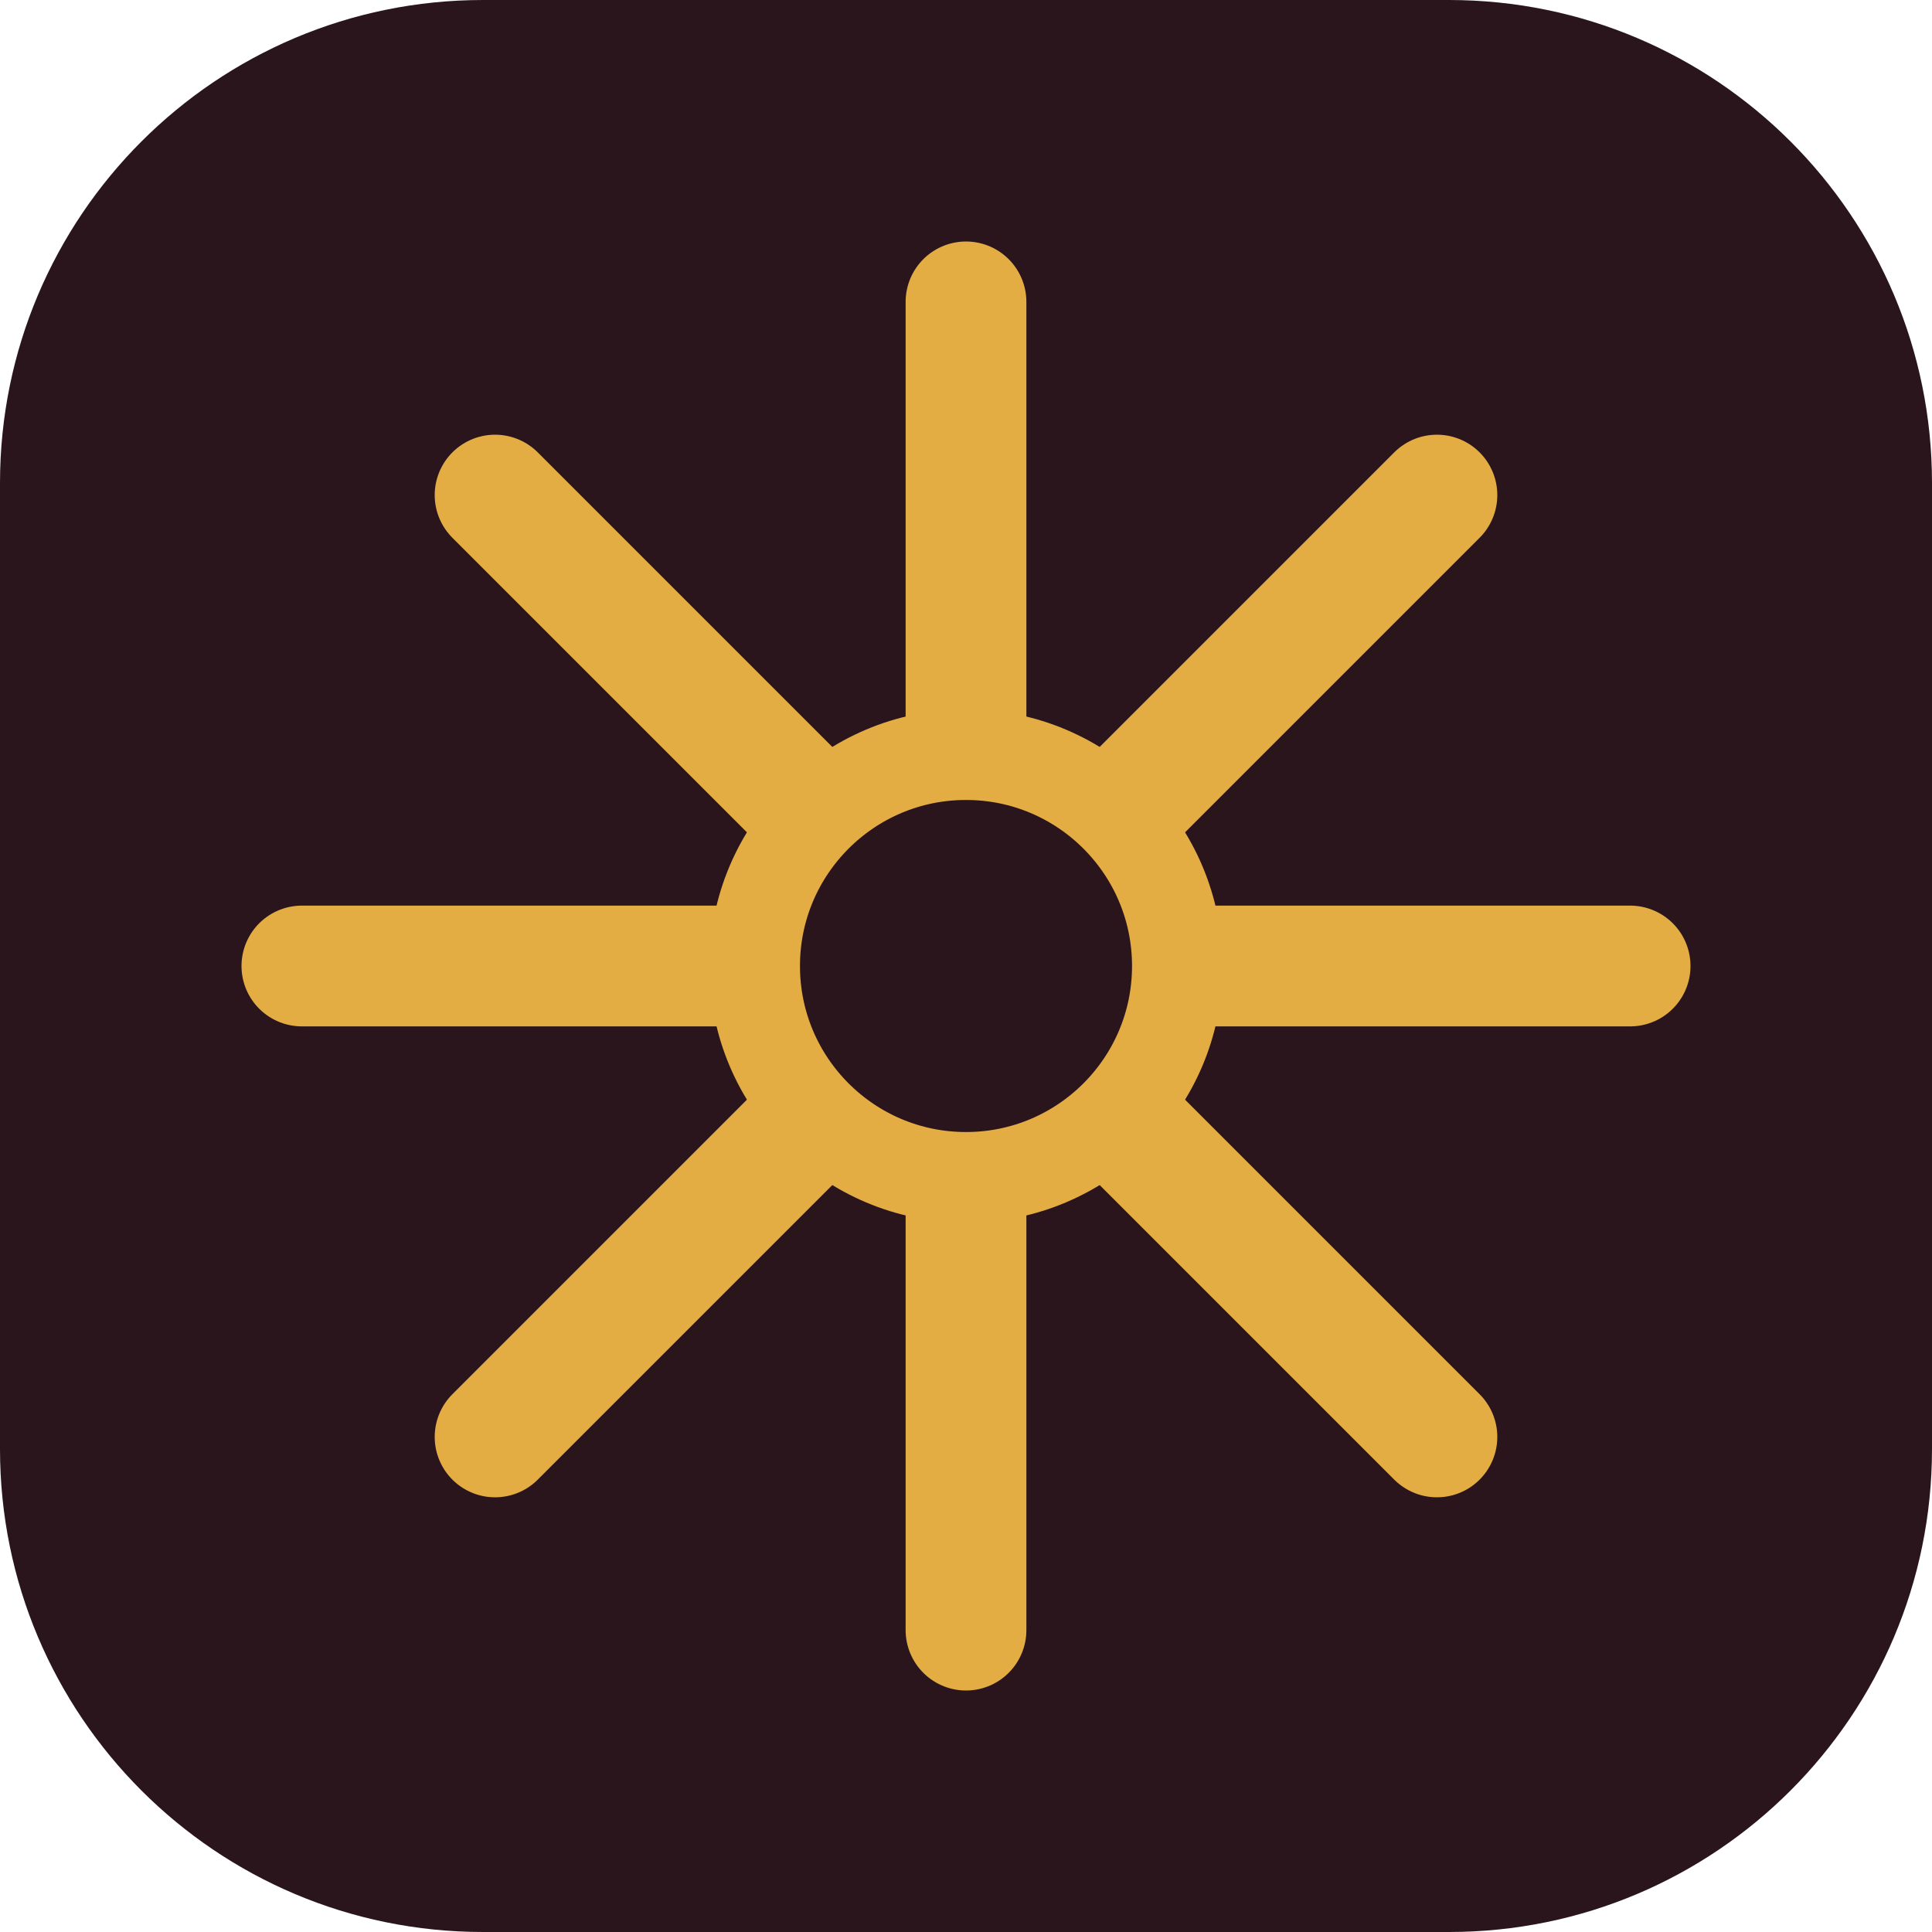
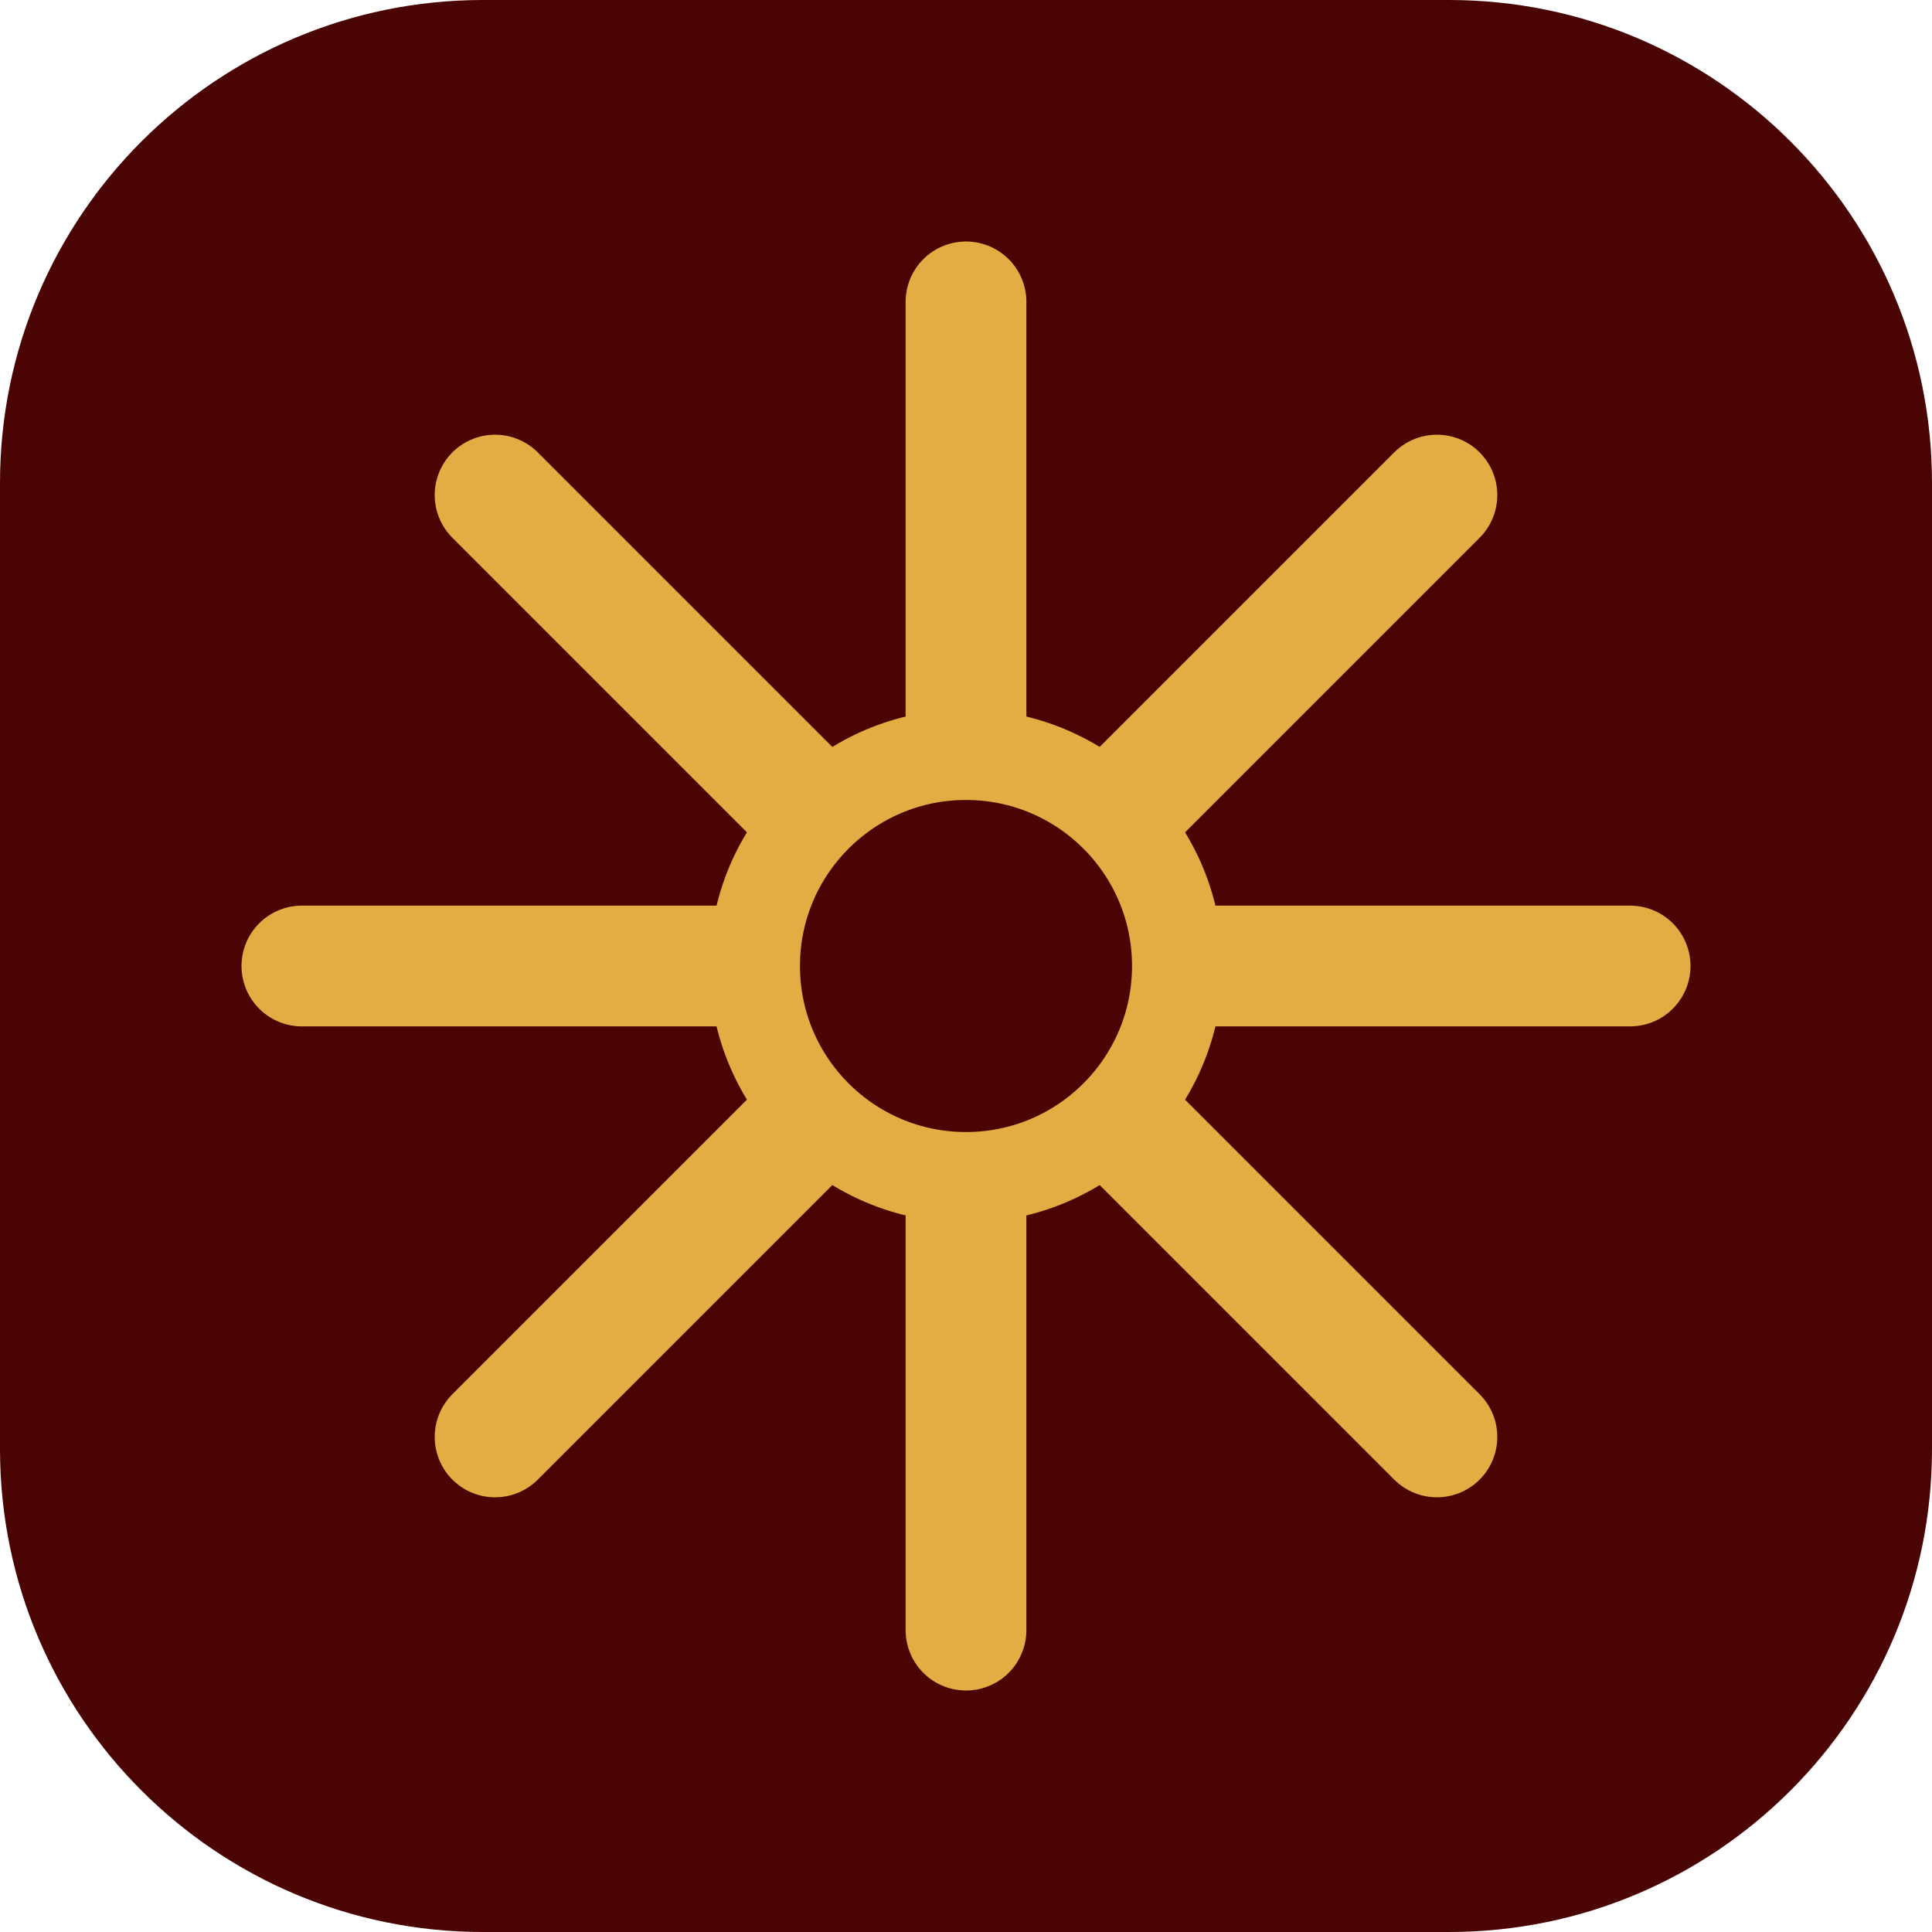
<svg xmlns="http://www.w3.org/2000/svg" viewBox="0 0 64 64">
-   <rect width="64" height="64" rx="16" fill="#2a151d" />
+   <rect width="64" height="64" rx="16" fill="#4A0404" />
  <path d="M32 10v44M10 32h44M16.4 16.4l31.2 31.2m0-31.2L16.4 47.6" stroke="#e4ad43" stroke-width="4" stroke-linecap="round" />
-   <circle cx="32" cy="32" r="7" fill="#2a151d" stroke="#e4ad43" stroke-width="3" />
+   <circle cx="32" cy="32" r="7" fill="#4A0404" stroke="#e4ad43" stroke-width="3" />
</svg>
